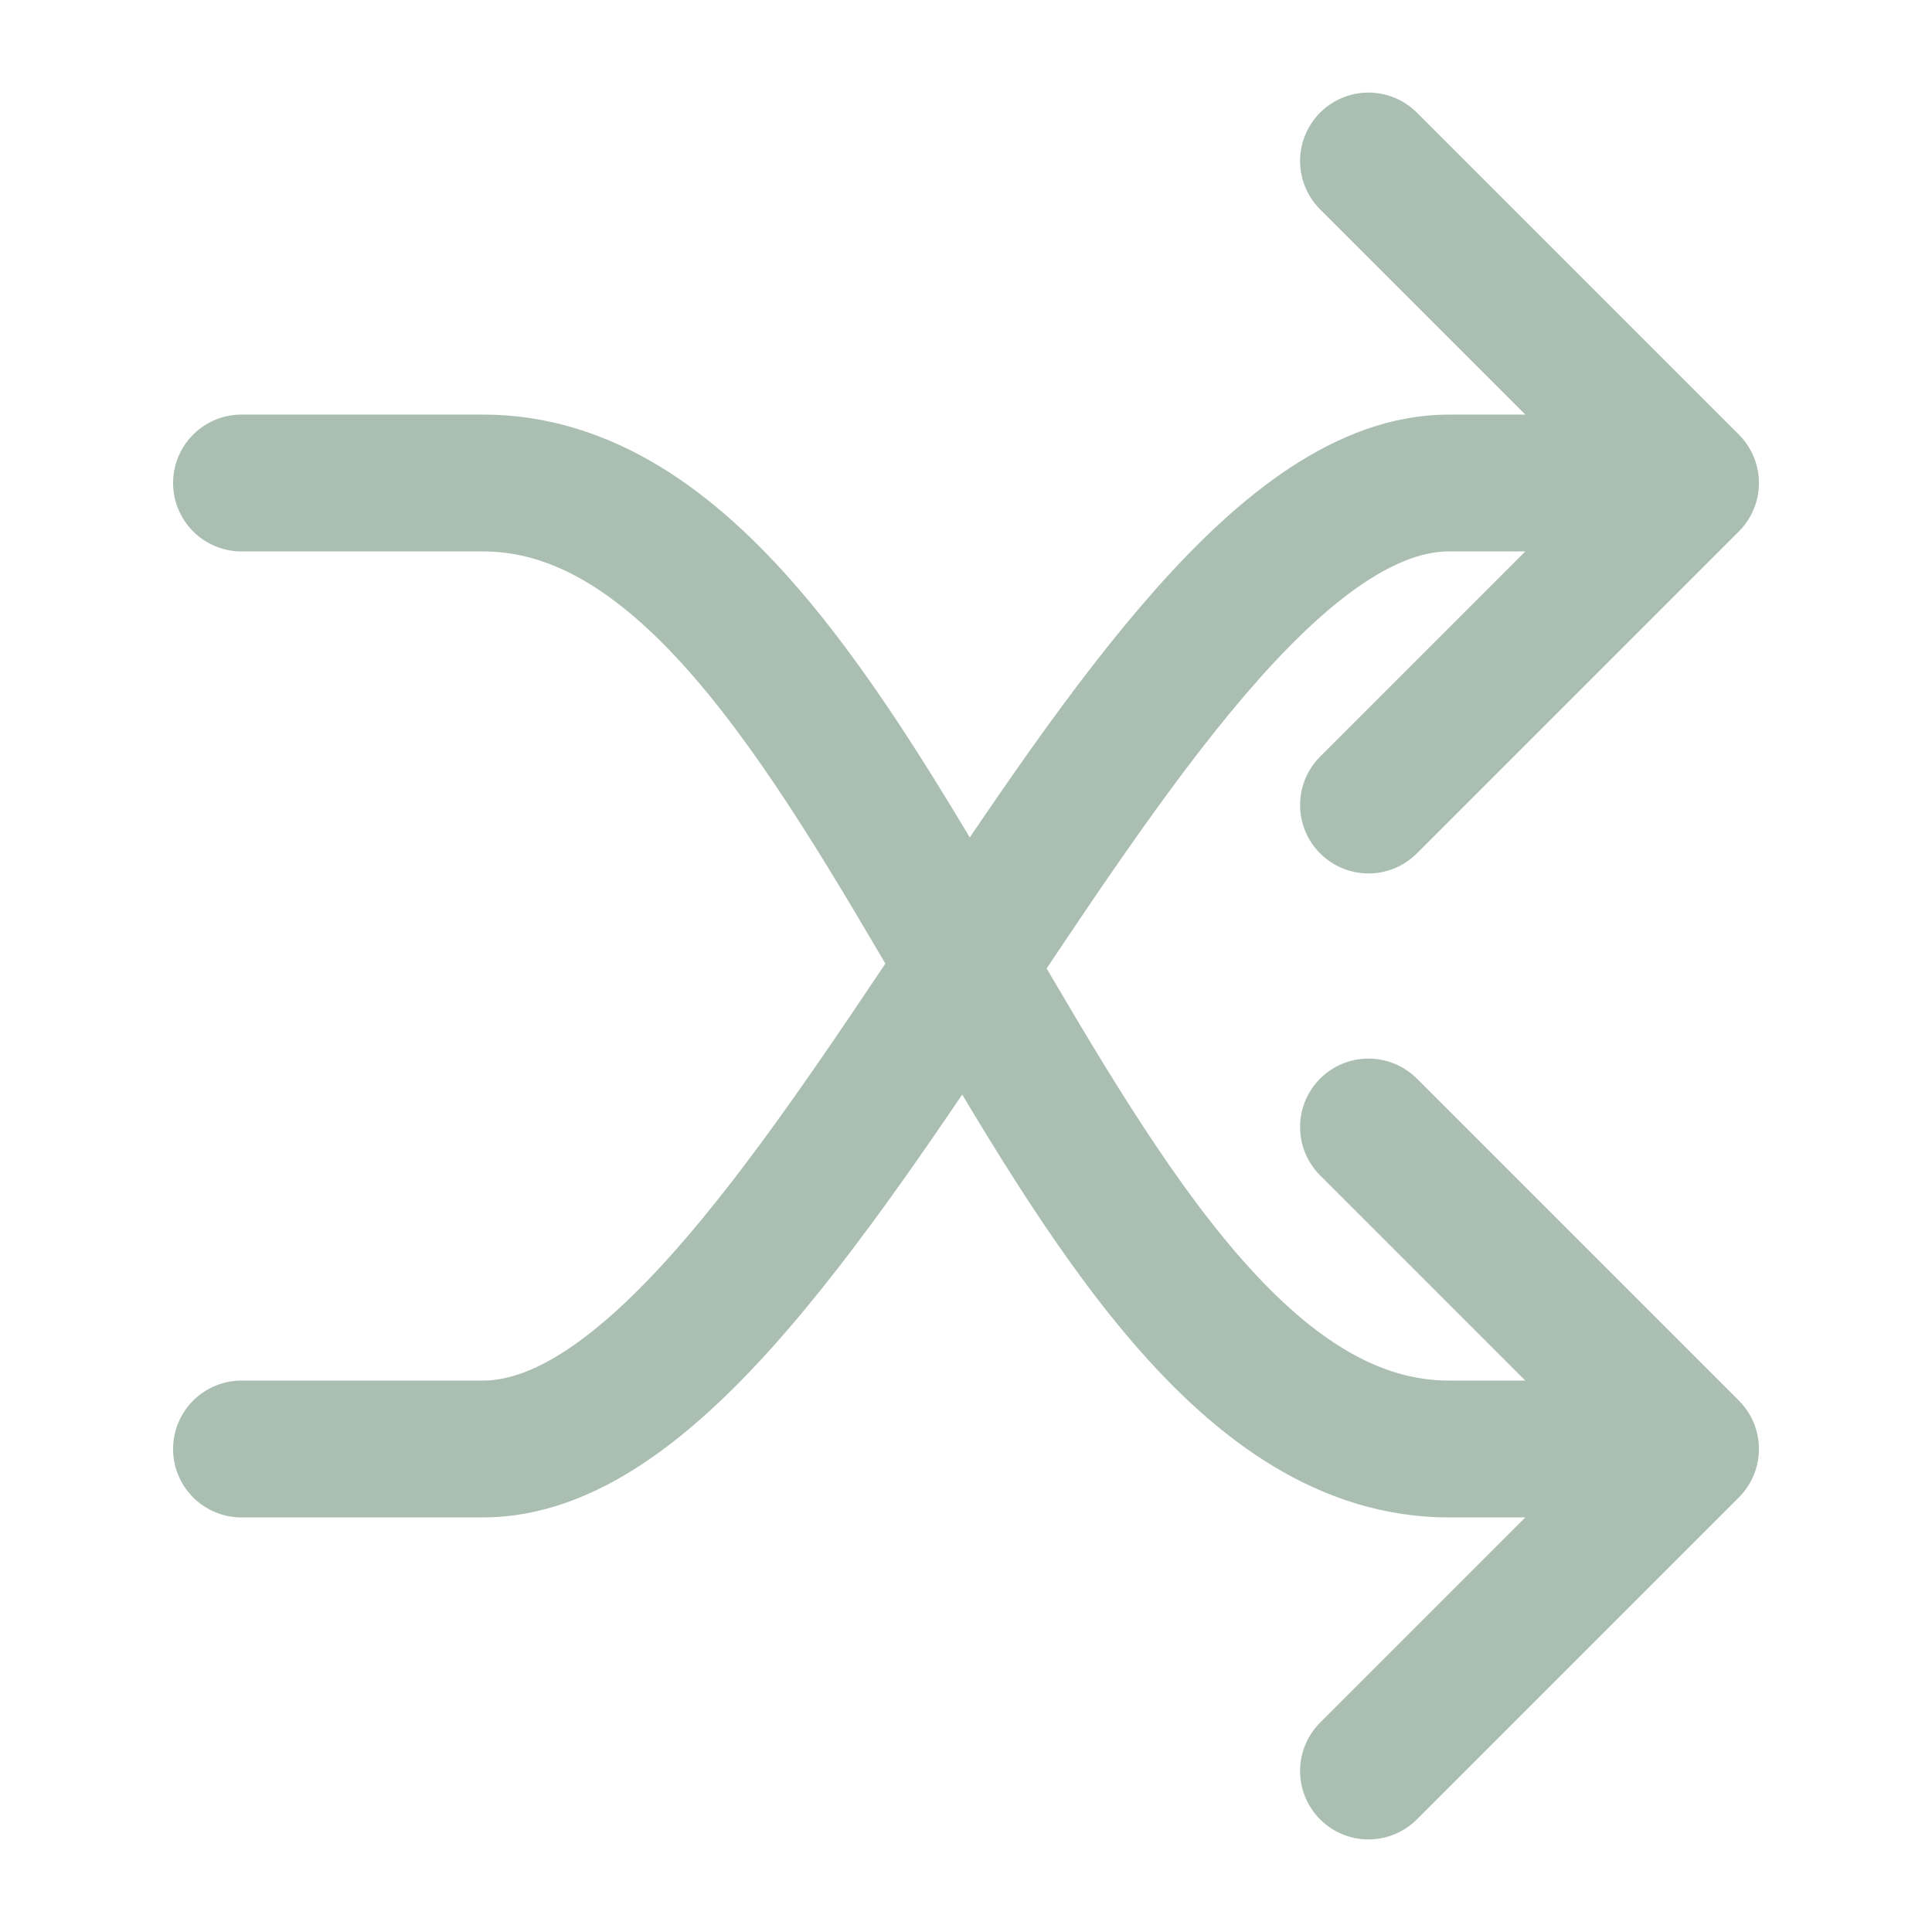
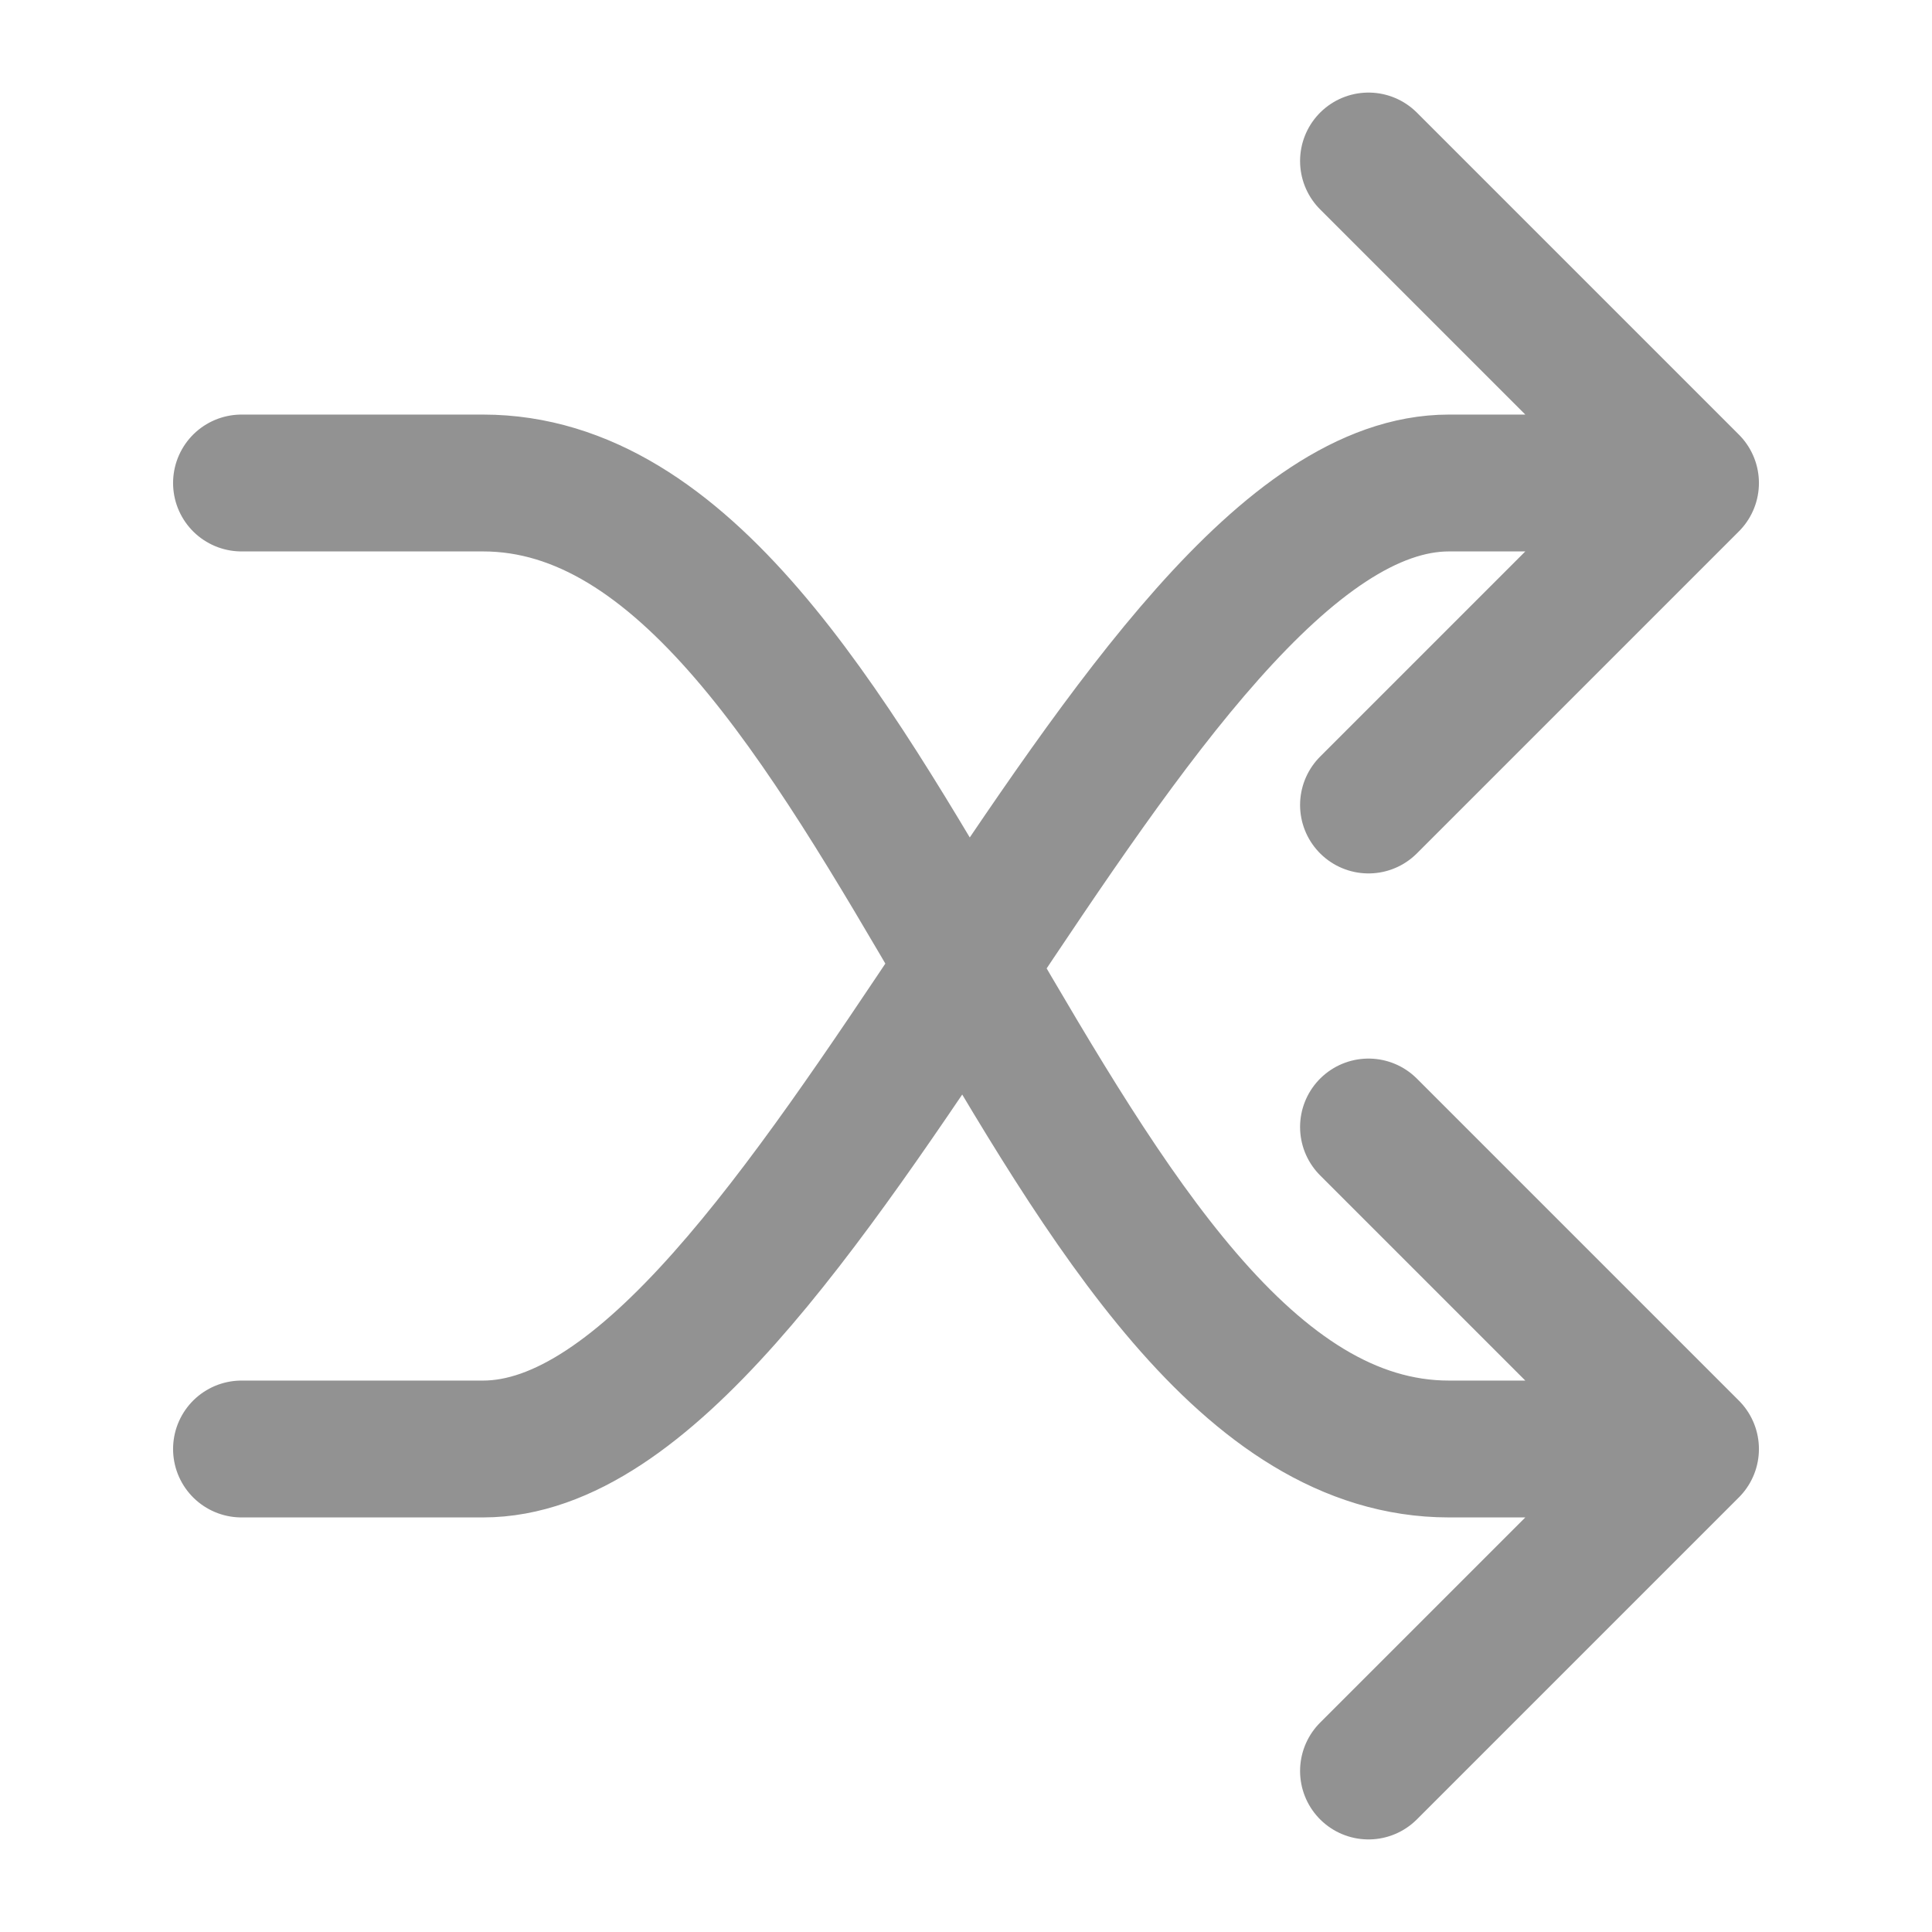
<svg xmlns="http://www.w3.org/2000/svg" width="24" height="24" viewBox="0 0 24 24">
-   <path d="M3 6h3c5 0 7 12 12 12h3m-4-4 4 4-4 4M3 18h3c2 0 4-3 6-6s4-6 6-6h3m-4-4 4 4-4 4" stroke="#AABFB2" stroke-width="1.7" fill="none" stroke-linecap="round" stroke-linejoin="round" />
+   <path d="M3 6h3c5 0 7 12 12 12h3m-4-4 4 4-4 4M3 18h3c2 0 4-3 6-6s4-6 6-6h3m-4-4 4 4-4 4" stroke="#929292" stroke-width="1.7" fill="none" stroke-linecap="round" stroke-linejoin="round" />
</svg>
